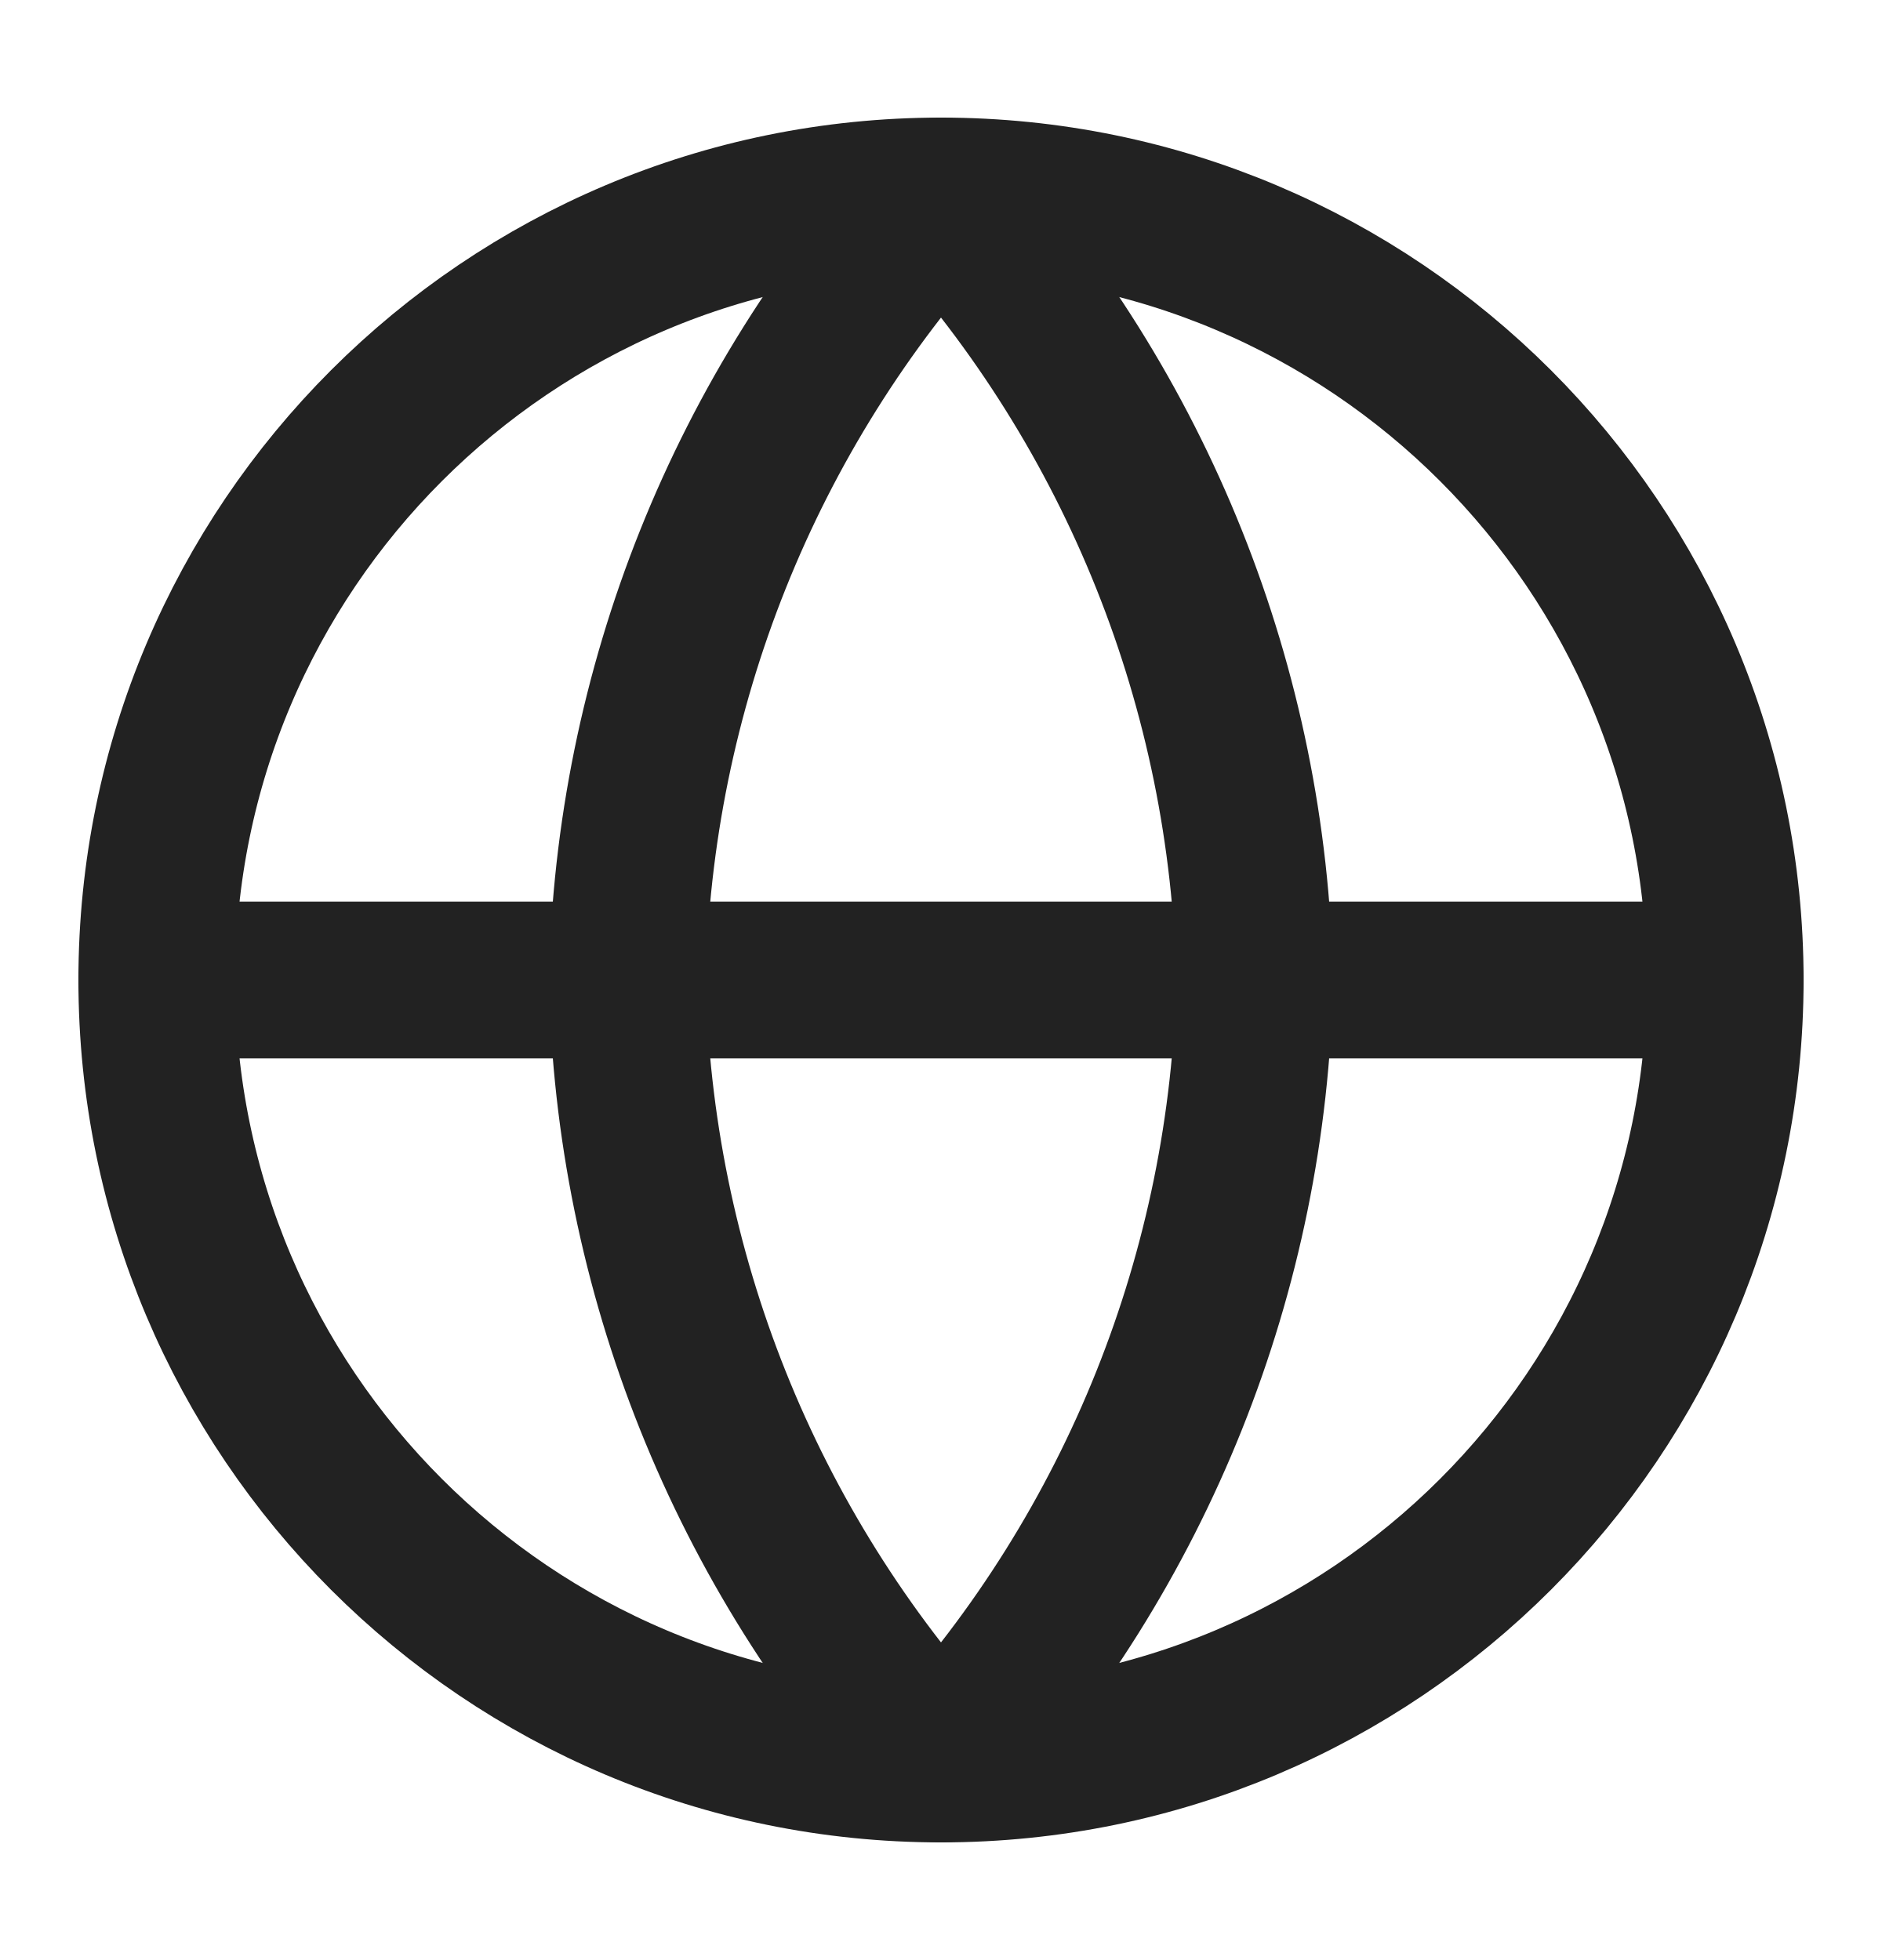
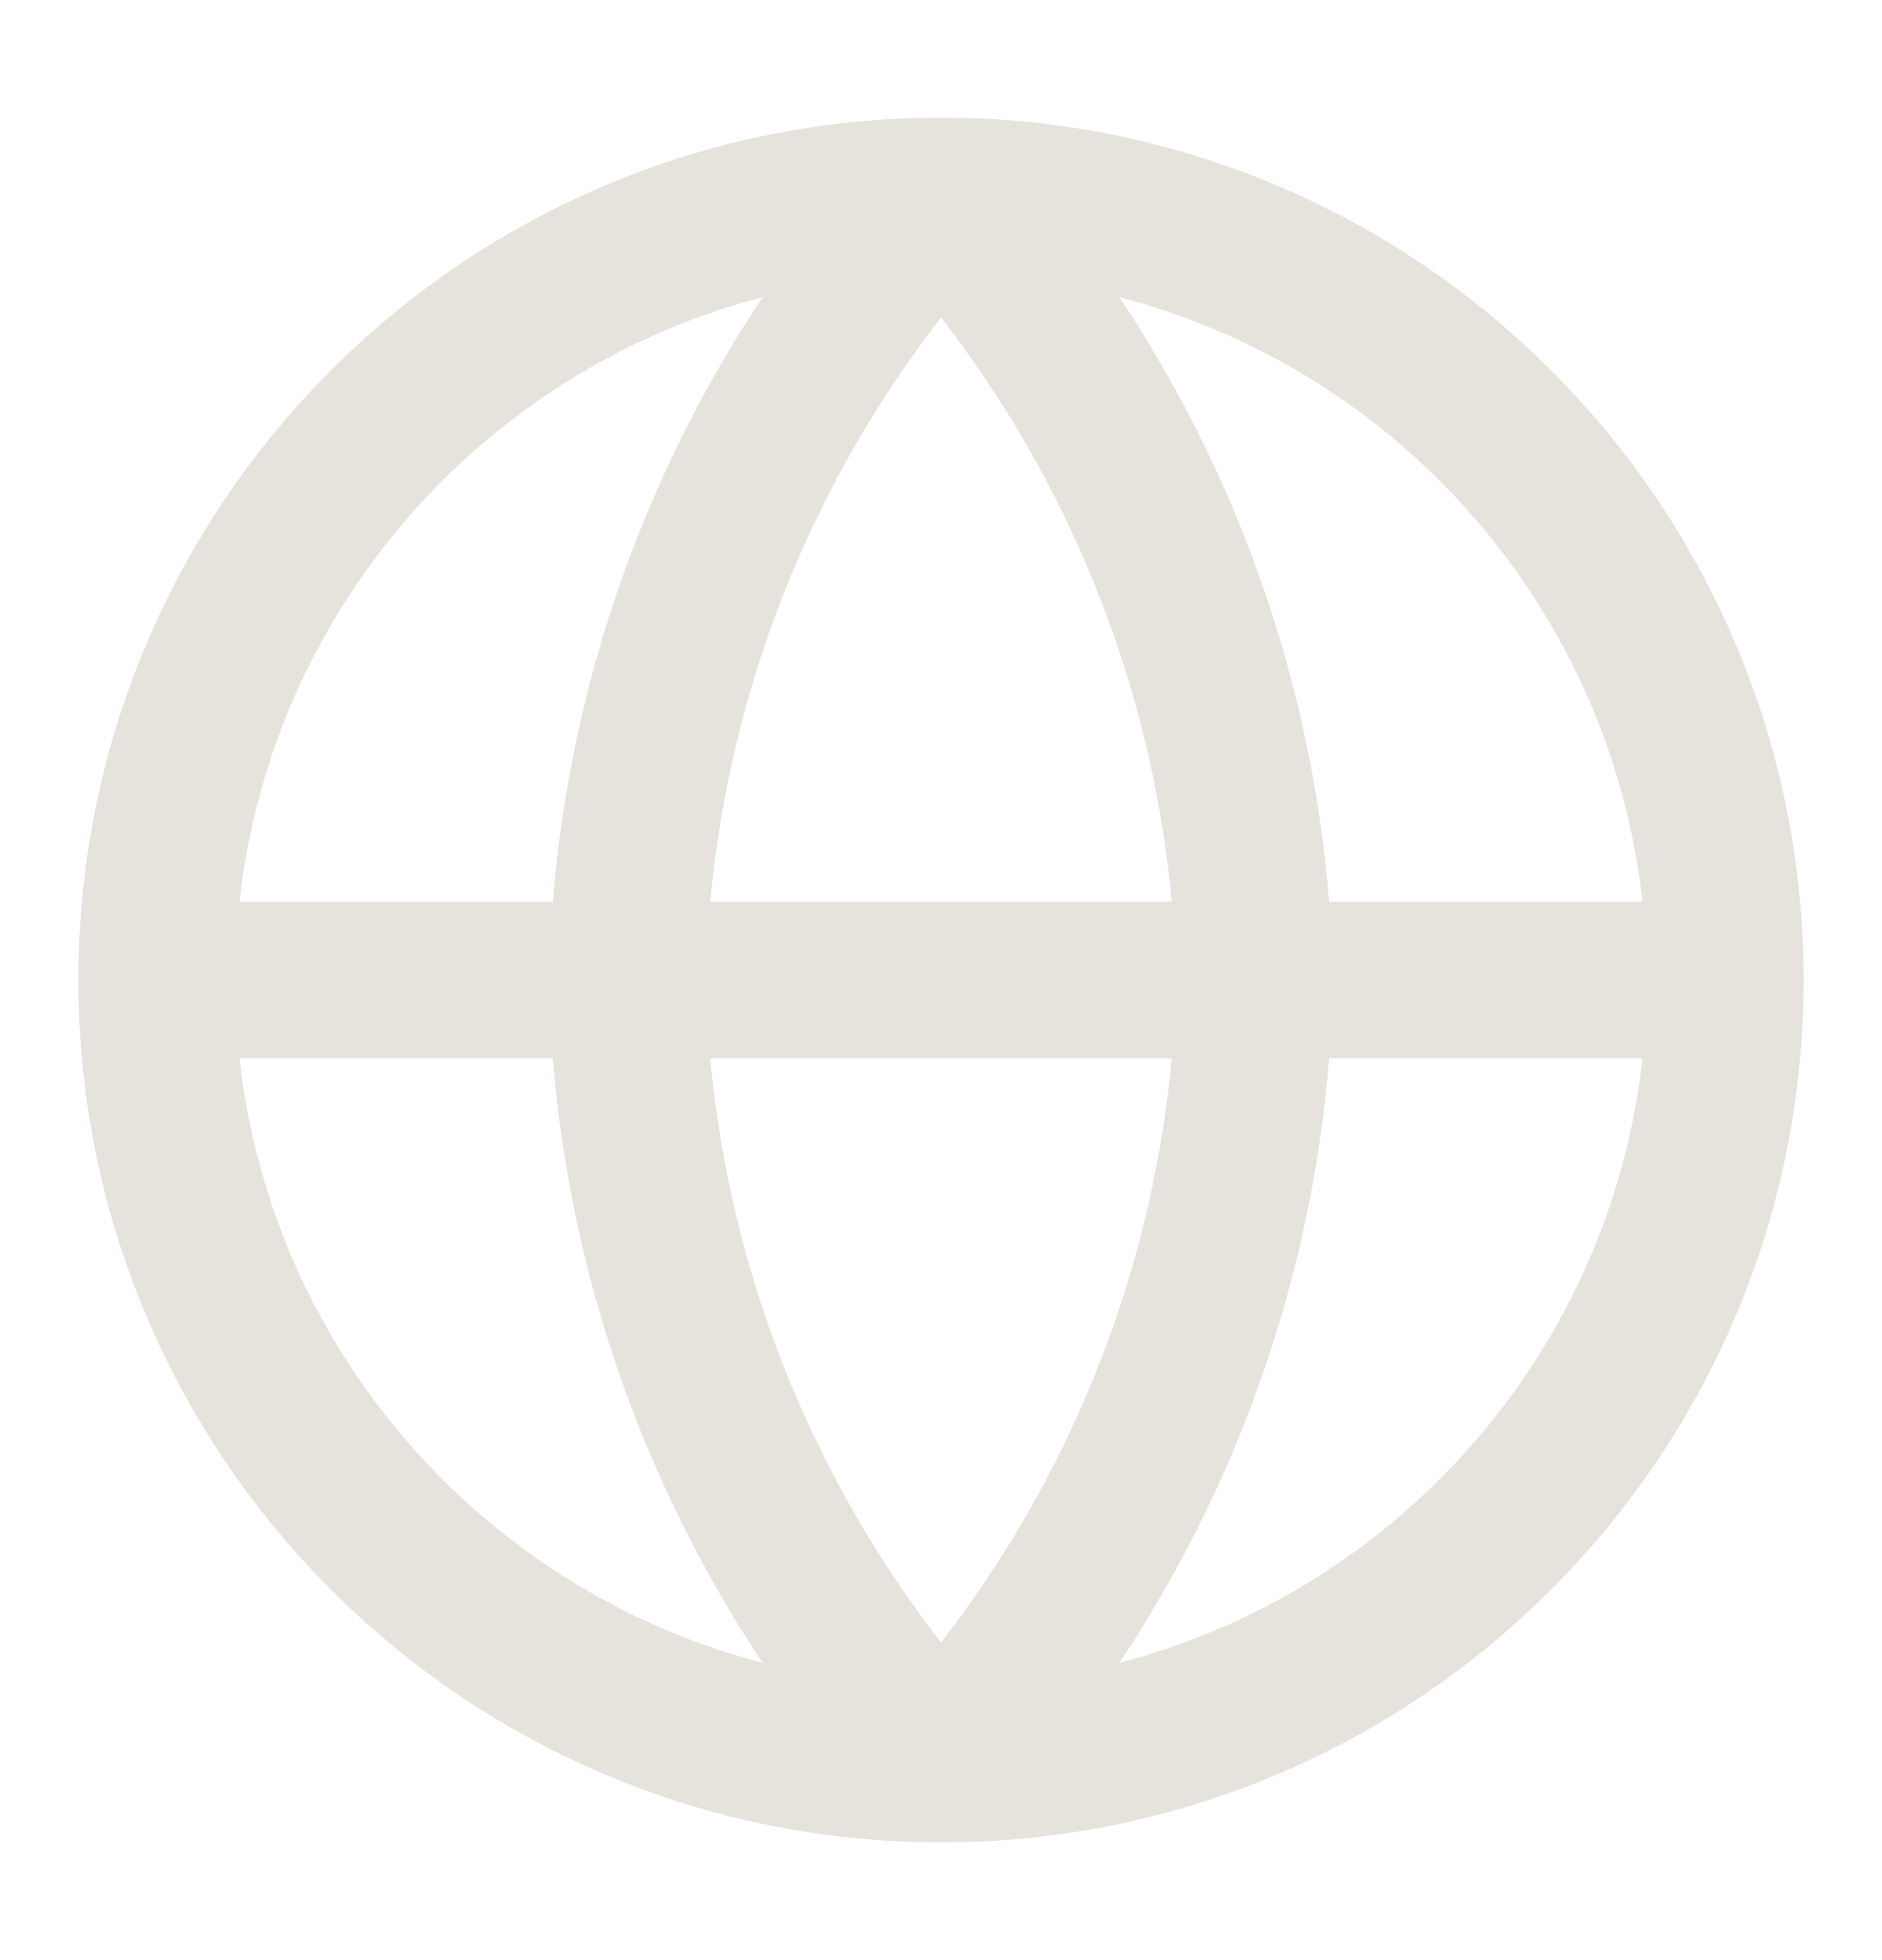
<svg xmlns="http://www.w3.org/2000/svg" width="24" height="25" viewBox="0 0 24 25" fill="none">
-   <path d="M12 22.5C17.523 22.5 22 18.023 22 12.5C22 6.977 17.523 2.5 12 2.5C6.477 2.5 2 6.977 2 12.5C2 18.023 6.477 22.5 12 22.5Z" stroke="#222222" stroke-width="2" stroke-linecap="round" stroke-linejoin="round" />
-   <path d="M2 12.5H22" stroke="#222222" stroke-width="2" stroke-linecap="round" stroke-linejoin="round" />
-   <path d="M12 2.5C14.501 5.238 15.923 8.792 16 12.5C15.923 16.208 14.501 19.762 12 22.5C9.499 19.762 8.077 16.208 8 12.5C8.077 8.792 9.499 5.238 12 2.5Z" stroke="#222222" stroke-width="2" stroke-linecap="round" stroke-linejoin="round" />
+   <path d="M12 22.5C17.523 22.5 22 18.023 22 12.5C22 6.977 17.523 2.5 12 2.5C6.477 2.5 2 6.977 2 12.5C2 18.023 6.477 22.5 12 22.5Z" stroke="#E5E3DC" stroke-width="2" stroke-linecap="round" stroke-linejoin="round" />
+   <path d="M2 12.5H22" stroke="#E5E3DC" stroke-width="2" stroke-linecap="round" stroke-linejoin="round" />
+   <path d="M12 2.5C14.501 5.238 15.923 8.792 16 12.5C15.923 16.208 14.501 19.762 12 22.5C9.499 19.762 8.077 16.208 8 12.5C8.077 8.792 9.499 5.238 12 2.5Z" stroke="#E5E3DC" stroke-width="2" stroke-linecap="round" stroke-linejoin="round" />
</svg>
